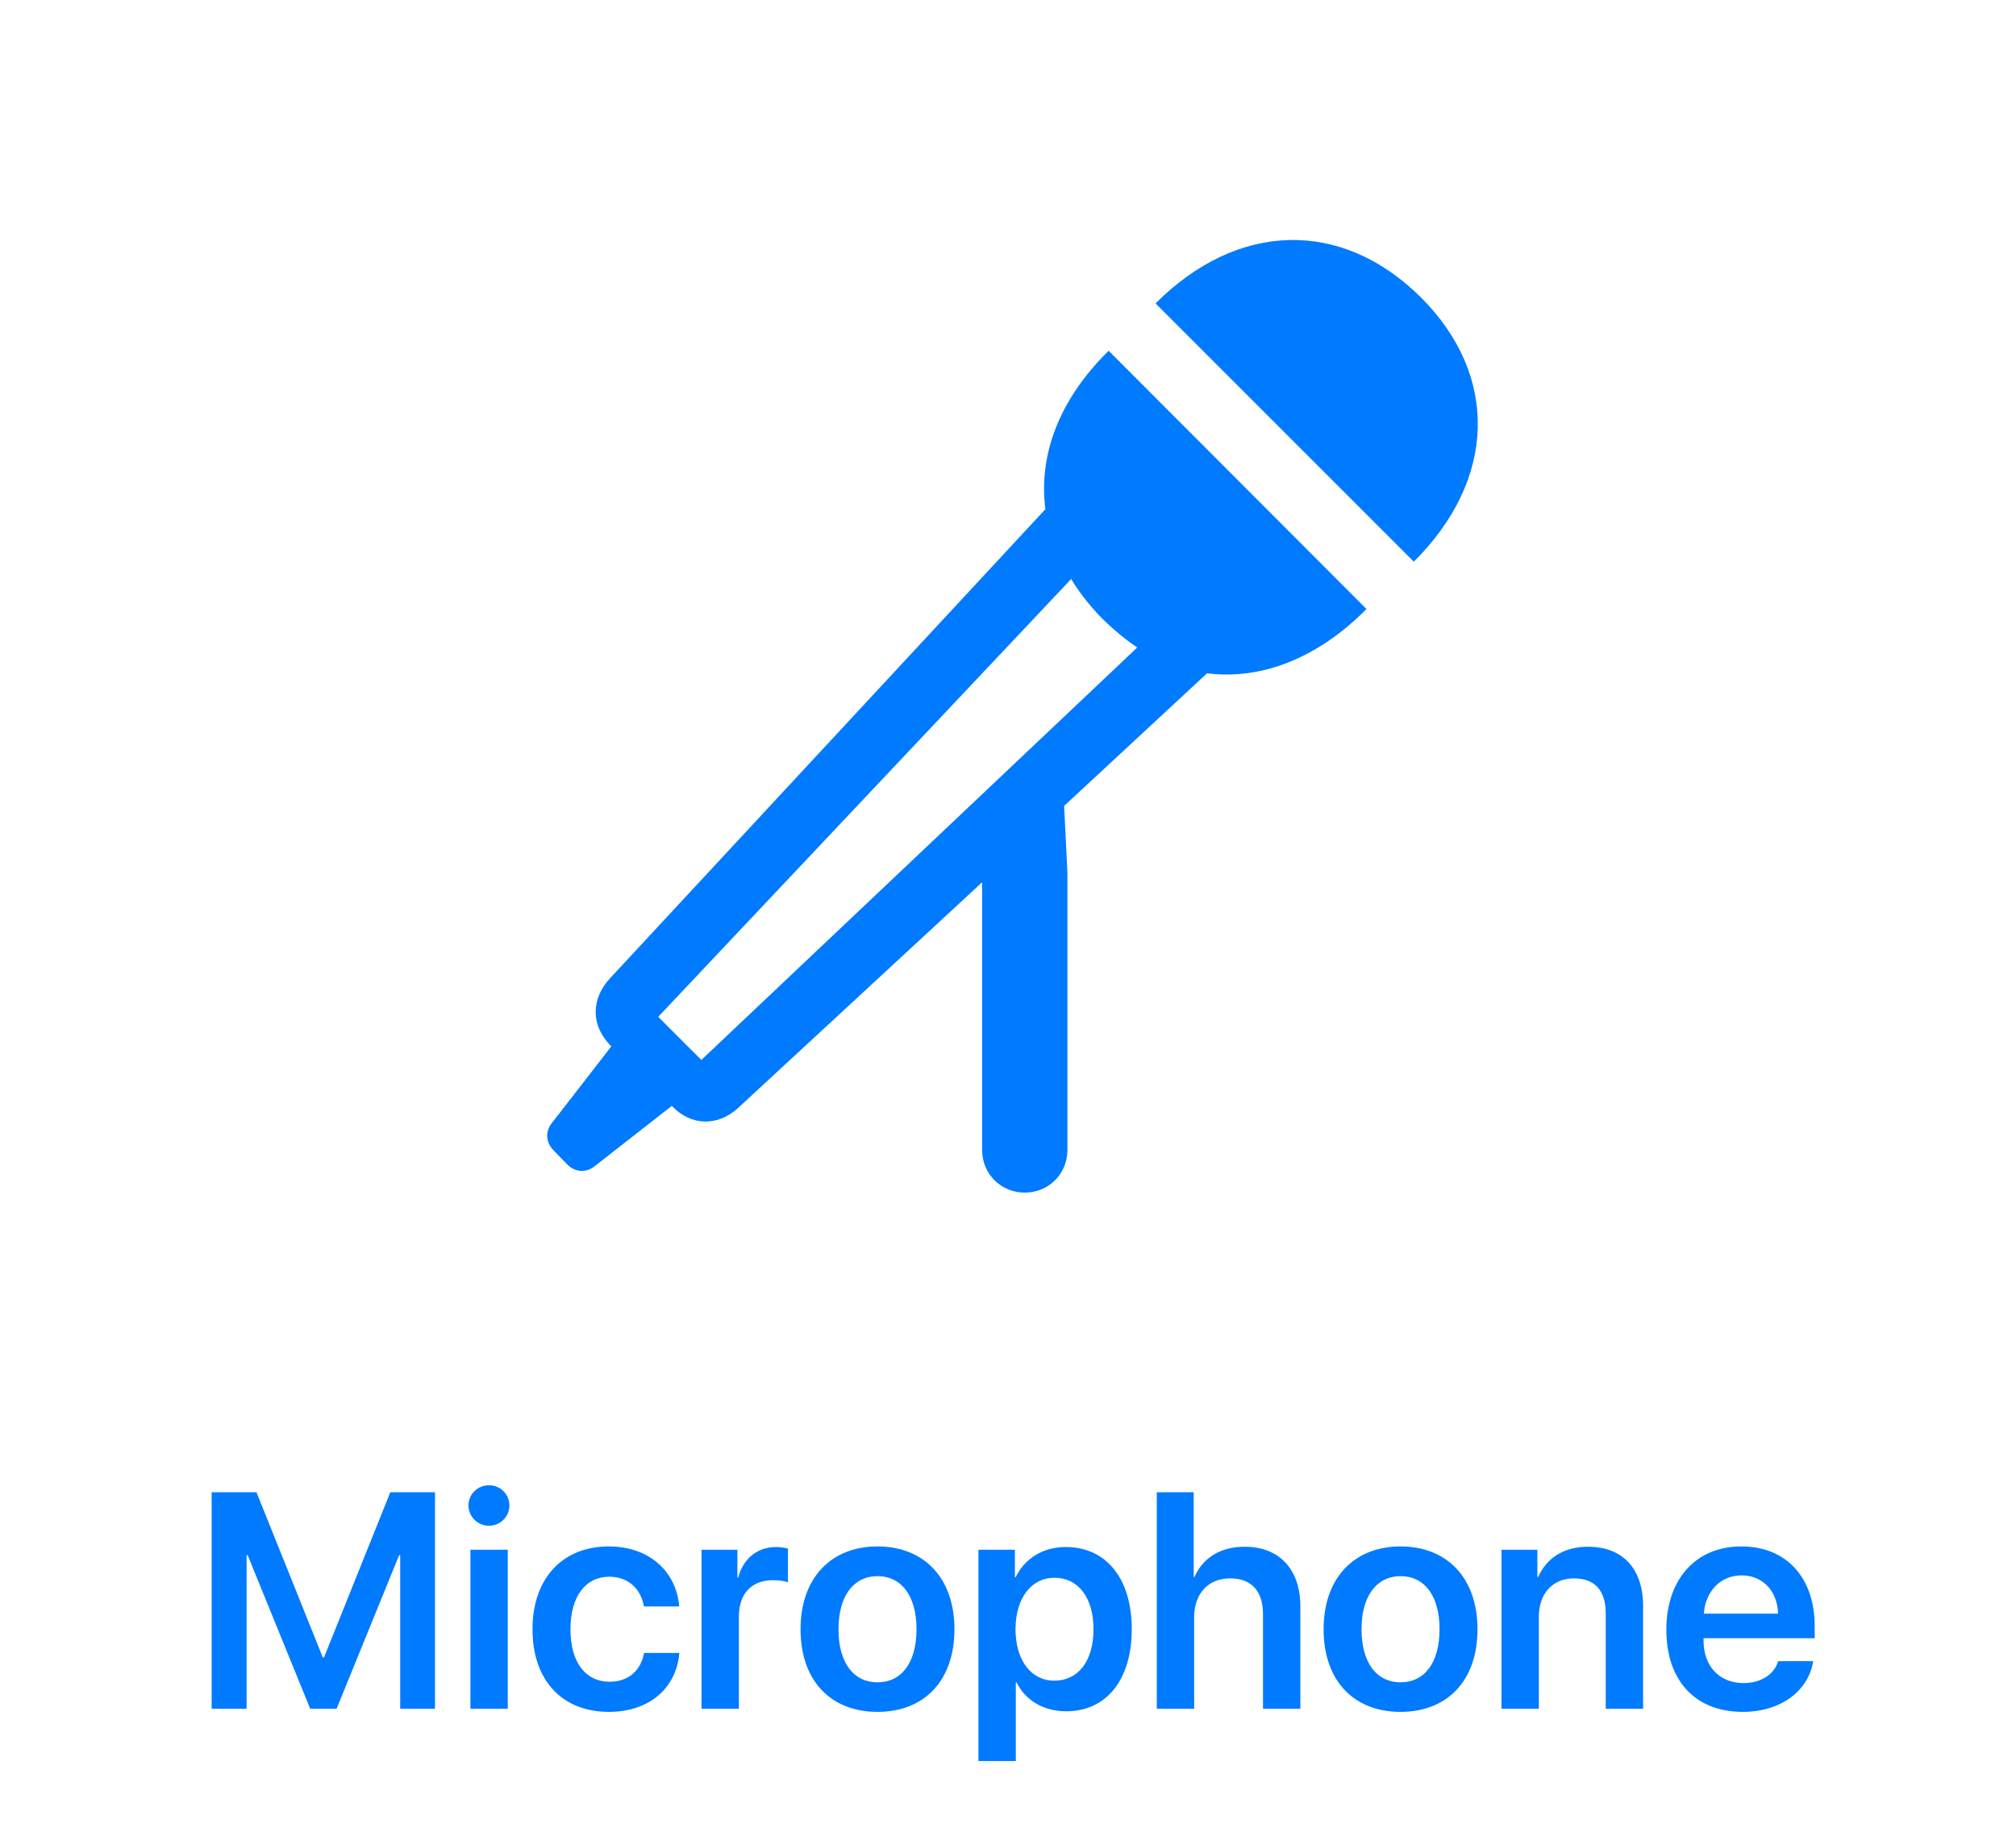
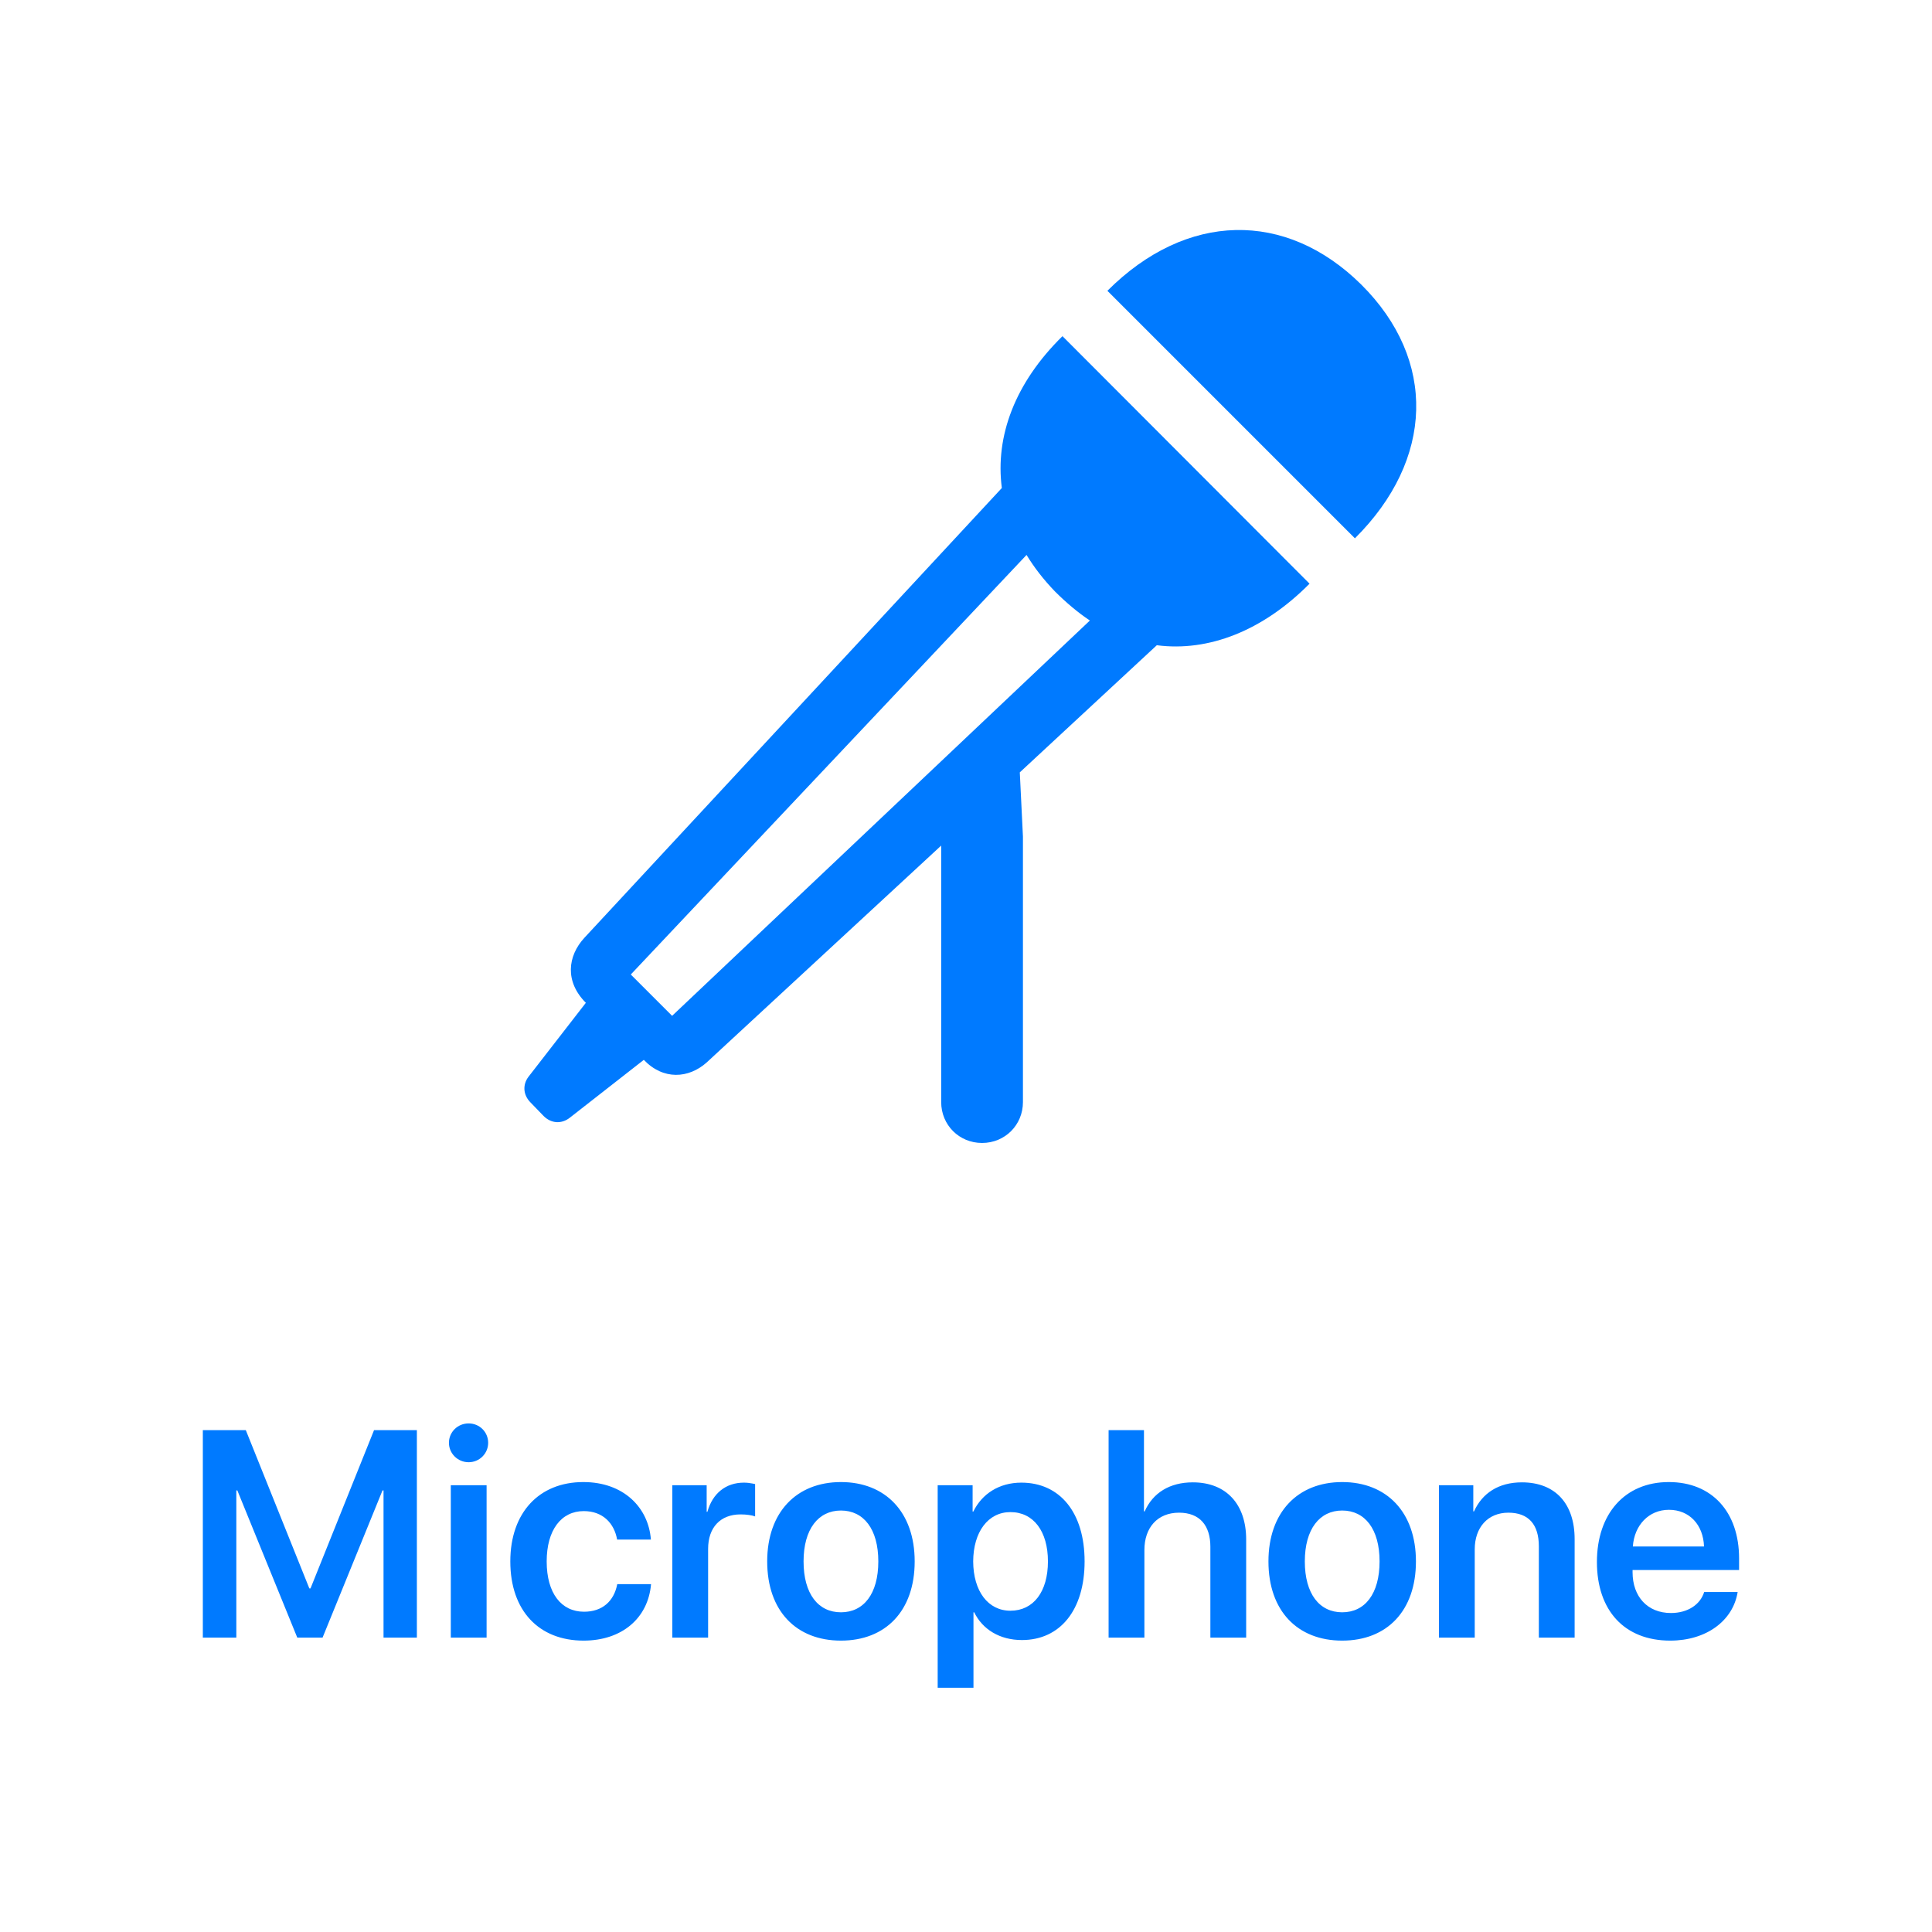
- <svg xmlns="http://www.w3.org/2000/svg" width="210px" height="190px" viewBox="0 0 210 190" version="1.1">
+ <svg xmlns="http://www.w3.org/2000/svg" width="210px" height="210px" viewBox="0 0 210 210" version="1.1">
  <g id="Microphone" stroke="none" stroke-width="1" fill="none" fill-rule="evenodd">
    <path d="M120.369,31.608 L147.273,58.513 C155.867,49.968 156.209,39.128 147.957,30.925 C139.754,22.819 128.963,23.015 120.369,31.608 Z M115.486,36.54 C110.311,41.618 108.162,47.429 108.895,53.044 L63.533,101.921 C61.678,103.923 61.385,106.706 63.68,109.001 L57.43,117.058 C56.844,117.839 56.795,118.962 57.674,119.841 L59.09,121.306 C59.92,122.136 61.043,122.185 61.922,121.501 L69.979,115.202 C72.116,117.435 74.855,117.218 76.801,115.496 L102.303,91.911 L102.303,119.792 C102.303,122.282 104.256,124.235 106.746,124.235 C109.236,124.235 111.189,122.282 111.189,119.792 L111.189,90.935 L110.848,83.952 L125.74,70.134 C131.355,70.866 137.264,68.571 142.342,63.444 L115.486,36.54 Z M68.563,105.925 L111.58,60.319 C112.41,61.686 113.436,63.005 114.656,64.274 C115.877,65.495 117.146,66.569 118.465,67.448 L73.055,110.417 L68.563,105.925 Z" fill="#007AFF" fill-rule="nonzero" />
    <path d="M45.312,178 L45.312,155.453 L40.656,155.453 L33.75,172.656 L33.625,172.656 L26.719,155.453 L22.047,155.453 L22.047,178 L25.688,178 L25.688,162 L25.797,162 L32.312,178 L35.062,178 L41.578,162 L41.688,162 L41.688,178 L45.312,178 Z M50.938,158.938 C52.125,158.938 53.062,157.984 53.062,156.828 C53.062,155.656 52.125,154.719 50.938,154.719 C49.75,154.719 48.797,155.656 48.797,156.828 C48.797,157.984 49.75,158.938 50.938,158.938 Z M49,178 L52.891,178 L52.891,161.438 L49,161.438 L49,178 Z M70.75,167.344 C70.484,163.859 67.781,161.094 63.406,161.094 C58.594,161.094 55.469,164.422 55.469,169.719 C55.469,175.094 58.594,178.328 63.438,178.328 C67.594,178.328 70.453,175.891 70.766,172.188 L67.094,172.188 C66.734,174.062 65.453,175.188 63.484,175.188 C61.016,175.188 59.422,173.188 59.422,169.719 C59.422,166.312 61,164.25 63.453,164.25 C65.531,164.25 66.766,165.578 67.078,167.344 L70.75,167.344 Z M73.078,178 L76.969,178 L76.969,168.359 C76.969,166.031 78.297,164.609 80.5,164.609 C81.156,164.609 81.75,164.703 82.078,164.828 L82.078,161.312 L81.801,161.254 C81.542,161.204 81.217,161.156 80.859,161.156 C78.906,161.156 77.453,162.312 76.891,164.328 L76.812,164.328 L76.812,161.438 L73.078,161.438 L73.078,178 Z M91.406,178.328 C96.266,178.328 99.422,175.094 99.422,169.719 C99.422,164.359 96.234,161.094 91.406,161.094 C86.578,161.094 83.391,164.375 83.391,169.719 C83.391,175.094 86.547,178.328 91.406,178.328 Z M91.406,175.25 C88.938,175.25 87.344,173.25 87.344,169.719 C87.344,166.203 88.953,164.188 91.406,164.188 C93.875,164.188 95.469,166.203 95.469,169.719 C95.469,173.25 93.875,175.25 91.406,175.25 Z M111.016,161.156 C108.609,161.156 106.734,162.375 105.797,164.297 L105.719,164.297 L105.719,161.438 L101.922,161.438 L101.922,183.453 L105.812,183.453 L105.812,175.25 L105.891,175.25 C106.797,177.109 108.672,178.266 111.078,178.266 C115.234,178.266 117.891,175 117.891,169.719 C117.891,164.422 115.219,161.156 111.016,161.156 Z M109.828,175.078 C107.406,175.078 105.797,172.969 105.781,169.719 C105.797,166.5 107.406,164.359 109.828,164.359 C112.344,164.359 113.906,166.453 113.906,169.719 C113.906,173 112.344,175.078 109.828,175.078 Z M120.5,178 L124.391,178 L124.391,168.484 C124.391,166.047 125.812,164.422 128.156,164.422 C130.406,164.422 131.562,165.812 131.562,168.125 L131.562,178 L135.453,178 L135.453,167.328 C135.453,163.531 133.312,161.125 129.656,161.125 C127.141,161.125 125.312,162.266 124.422,164.281 L124.344,164.281 L124.344,155.453 L120.5,155.453 L120.5,178 Z M145.891,178.328 C150.75,178.328 153.906,175.094 153.906,169.719 C153.906,164.359 150.719,161.094 145.891,161.094 C141.062,161.094 137.875,164.375 137.875,169.719 C137.875,175.094 141.031,178.328 145.891,178.328 Z M145.891,175.25 C143.422,175.25 141.828,173.25 141.828,169.719 C141.828,166.203 143.438,164.188 145.891,164.188 C148.359,164.188 149.953,166.203 149.953,169.719 C149.953,173.25 148.359,175.25 145.891,175.25 Z M156.406,178 L160.297,178 L160.297,168.406 C160.297,166.031 161.719,164.422 163.953,164.422 C166.172,164.422 167.266,165.734 167.266,168.078 L167.266,178 L171.156,178 L171.156,167.297 C171.156,163.469 169.078,161.125 165.422,161.125 C162.875,161.125 161.109,162.312 160.219,164.281 L160.141,164.281 L160.141,161.438 L156.406,161.438 L156.406,178 Z M185.234,173.047 C184.812,174.422 183.438,175.328 181.625,175.328 C179.078,175.328 177.453,173.547 177.453,170.891 L177.453,170.656 L189.031,170.656 L189.031,169.391 C189.031,164.359 186.094,161.094 181.391,161.094 C176.609,161.094 173.578,164.547 173.578,169.781 C173.578,175.062 176.578,178.328 181.547,178.328 C185.469,178.328 188.375,176.172 188.875,173.047 L185.234,173.047 Z M181.406,164.109 C183.641,164.109 185.141,165.75 185.219,168.094 L177.484,168.094 C177.641,165.781 179.219,164.109 181.406,164.109 Z" fill="#007AFF" fill-rule="nonzero" />
  </g>
</svg>
